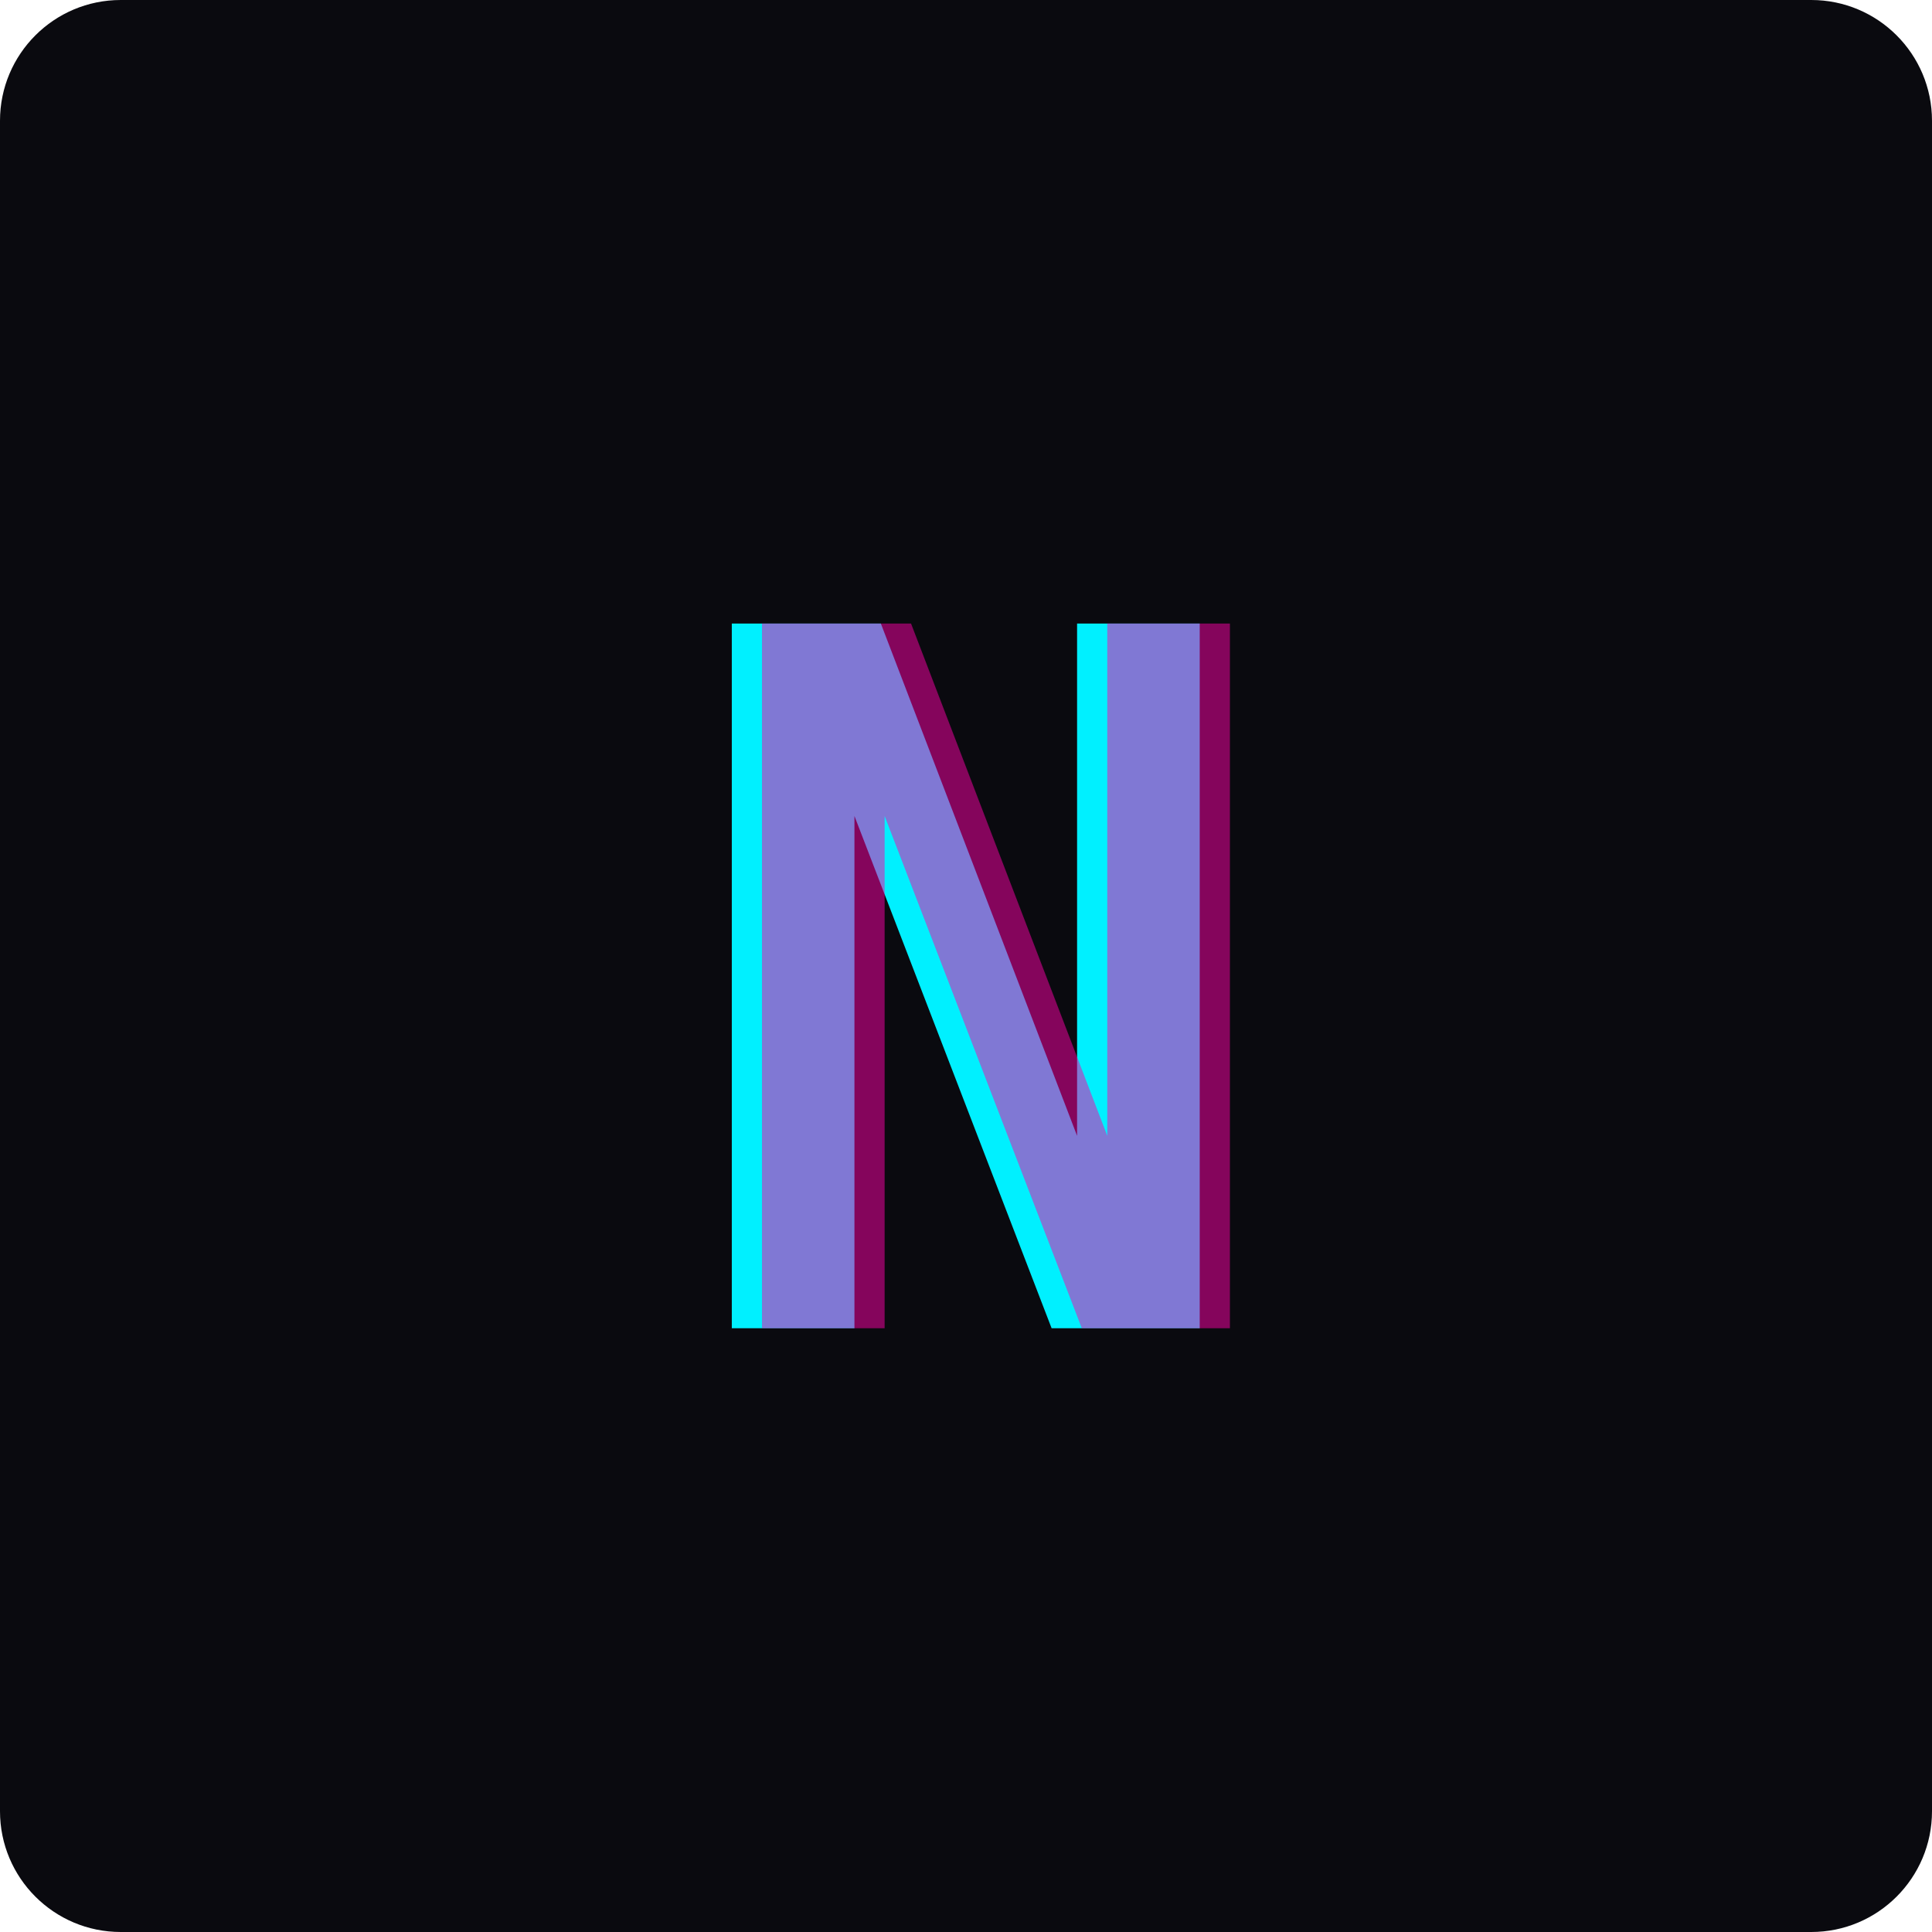
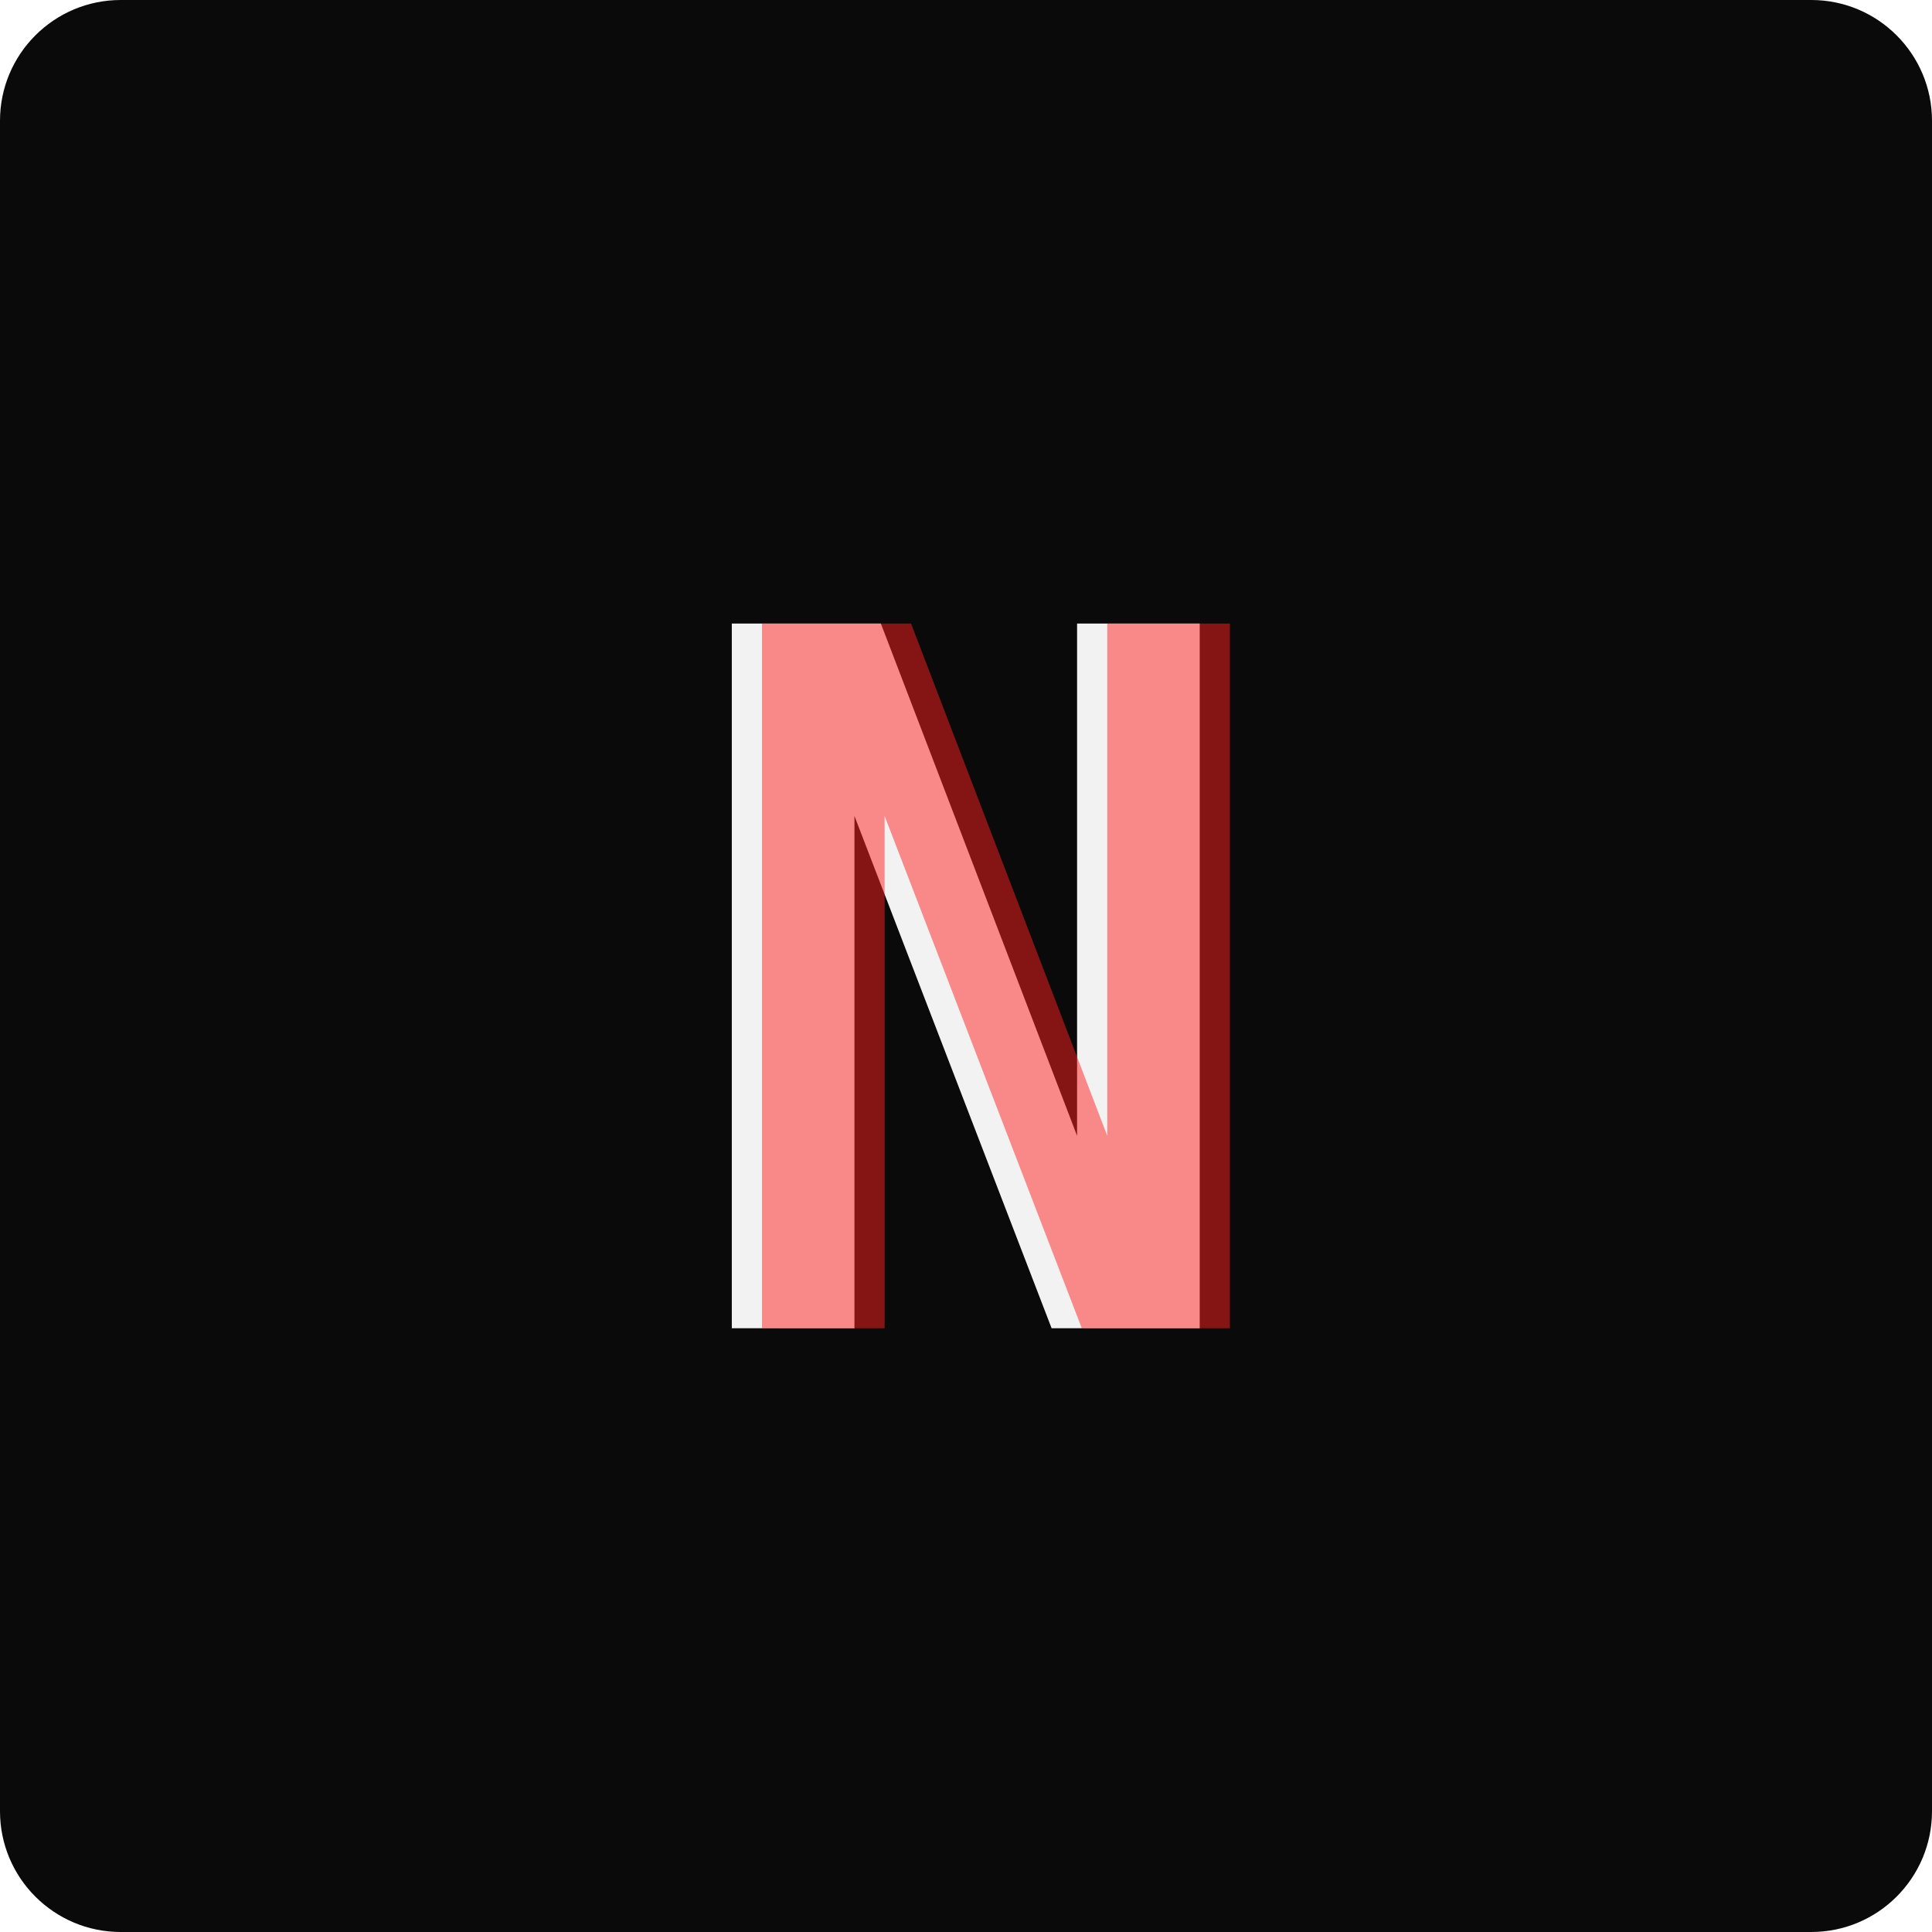
<svg xmlns="http://www.w3.org/2000/svg" viewBox="0 0 32 32">
-   <rect width="32" height="32" rx="2" fill="#0a0a0f" />
-   <text x="16" y="22" text-anchor="middle" font-family="monospace" font-size="16" font-weight="bold" fill="#00f0ff">N</text>
-   <text x="16" y="22" text-anchor="middle" font-family="monospace" font-size="16" font-weight="bold" fill="#ff00aa" opacity="0.5" transform="translate(0.5, 0)">N</text>
+   <rect width="32" height="32" rx="2" fill="#0a0a0a" />
+   <text x="16" y="22" text-anchor="middle" font-family="monospace" font-size="16" font-weight="bold" fill="#f2f2f2">N</text>
+   <text x="16" y="22" text-anchor="middle" font-family="monospace" font-size="16" font-weight="bold" fill="#ff2020" opacity="0.5" transform="translate(0.5, 0)">N</text>
</svg>
